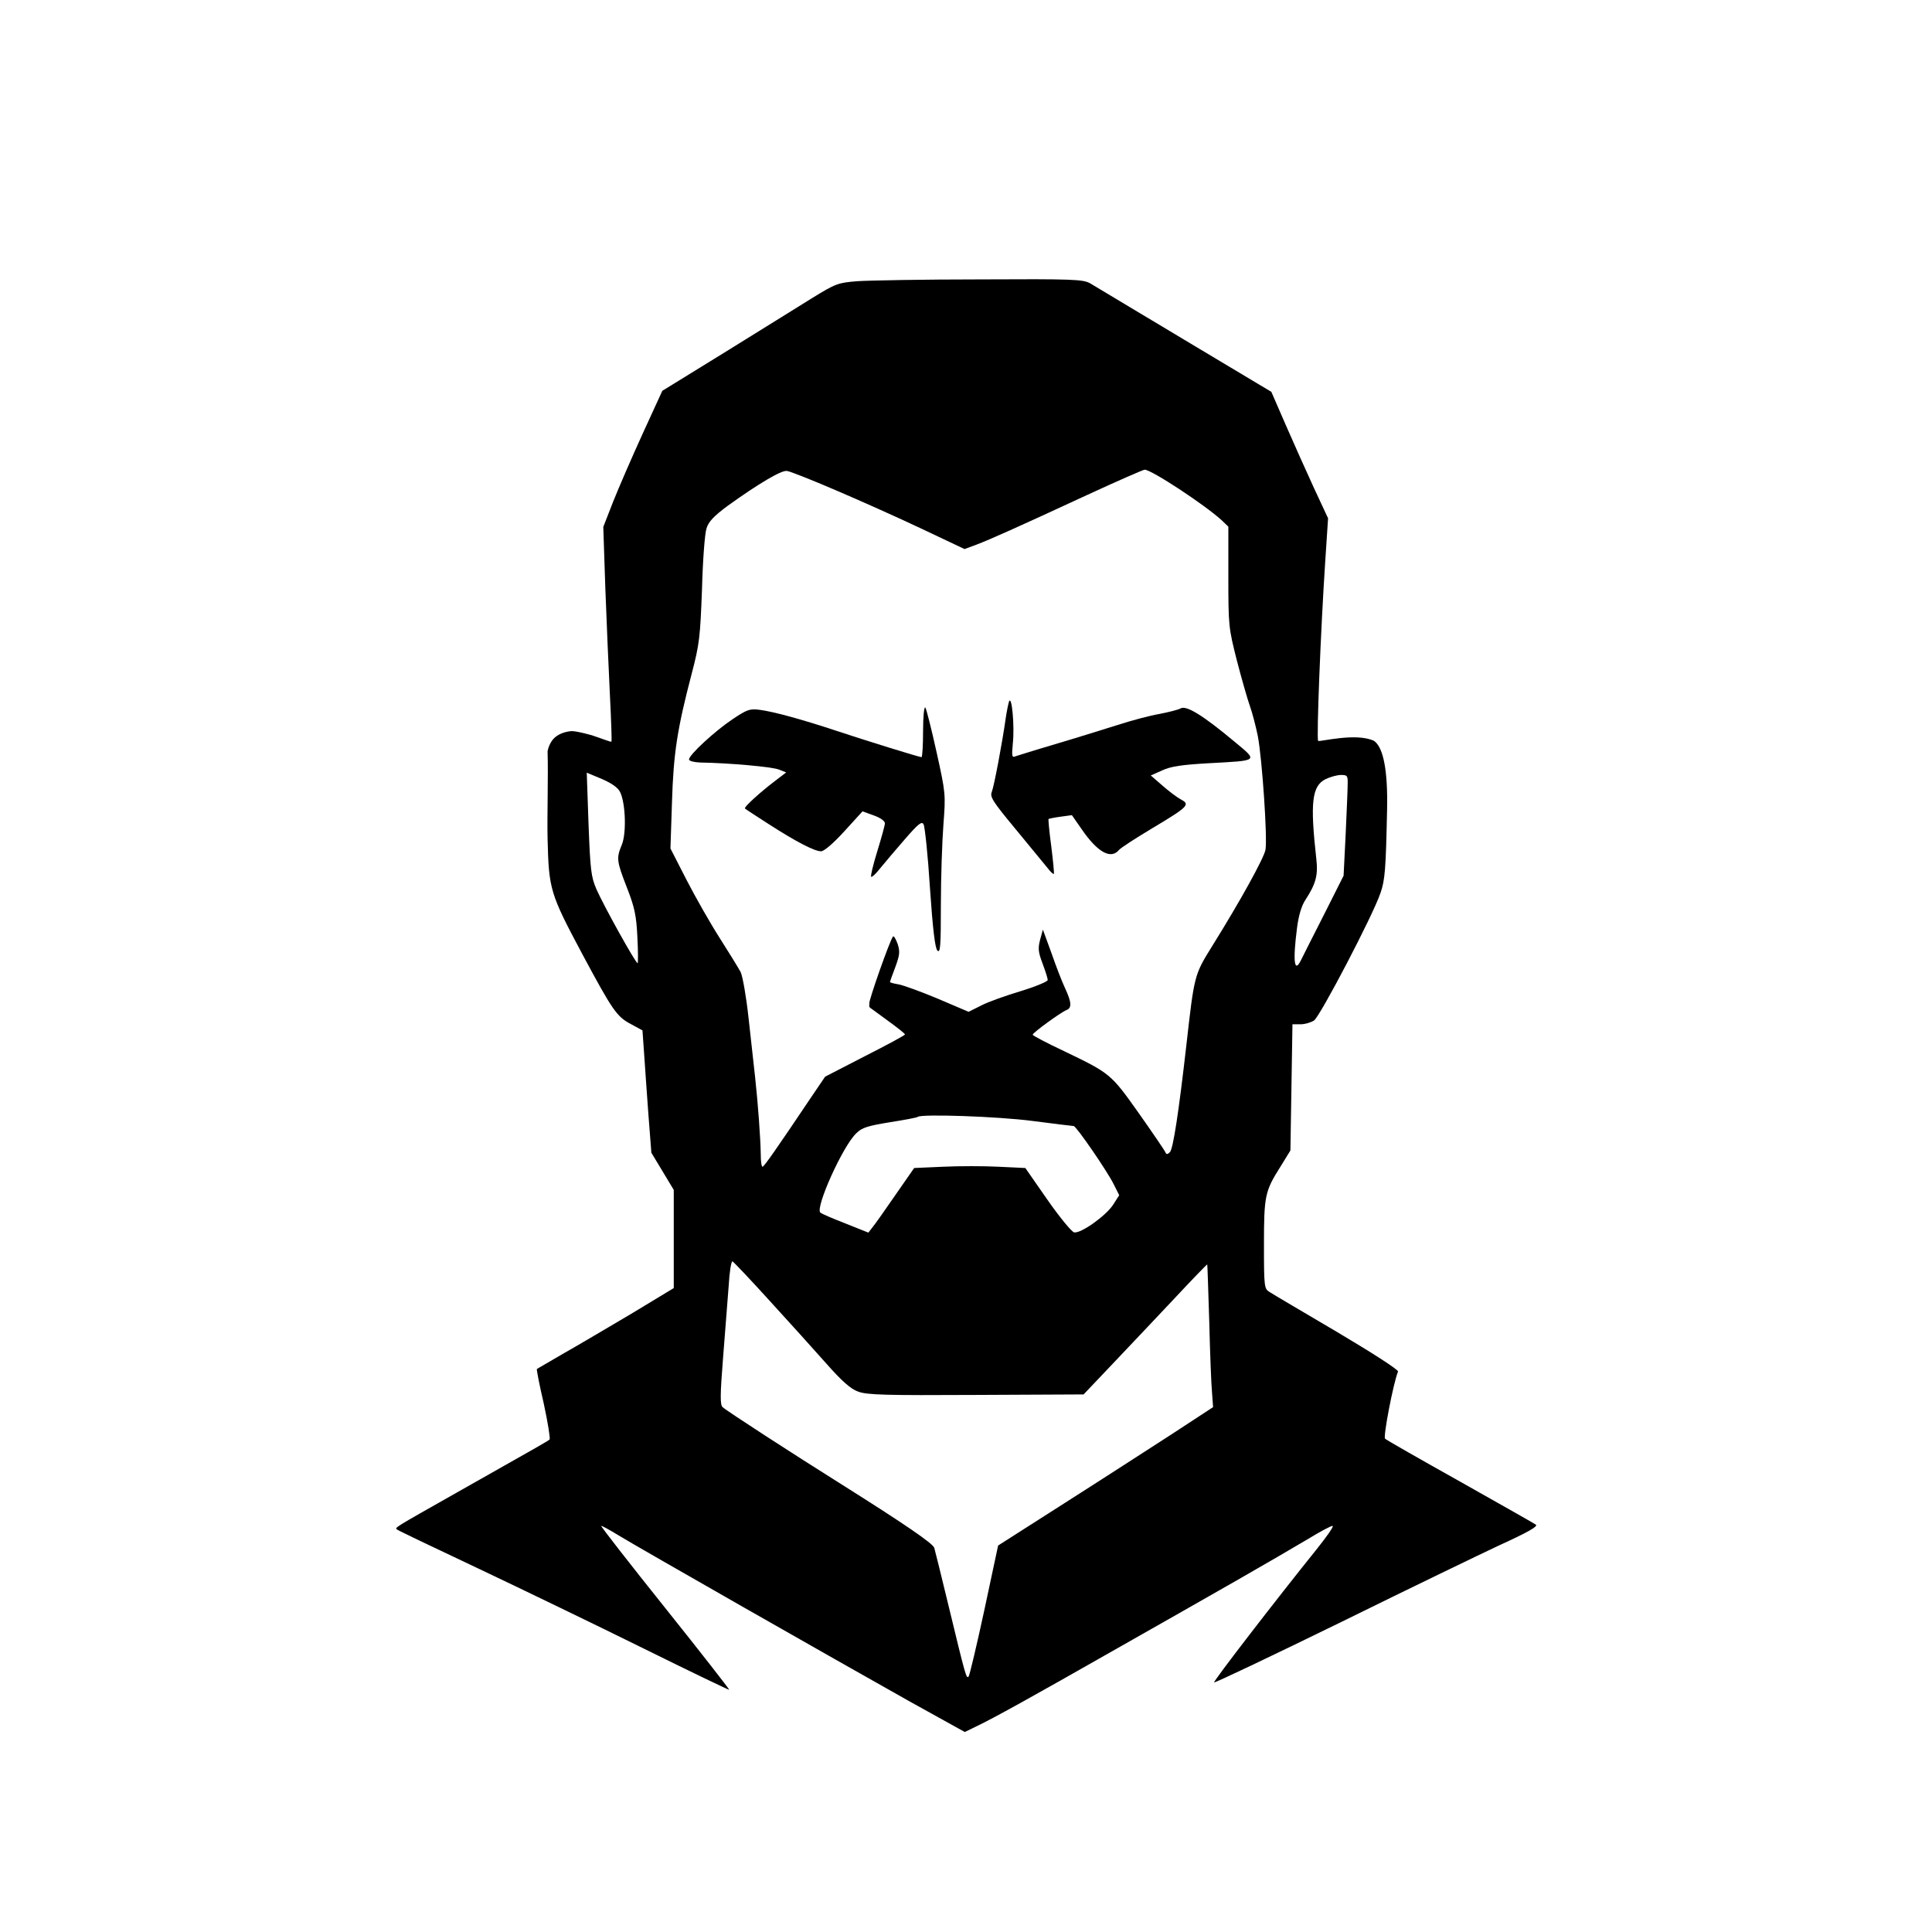
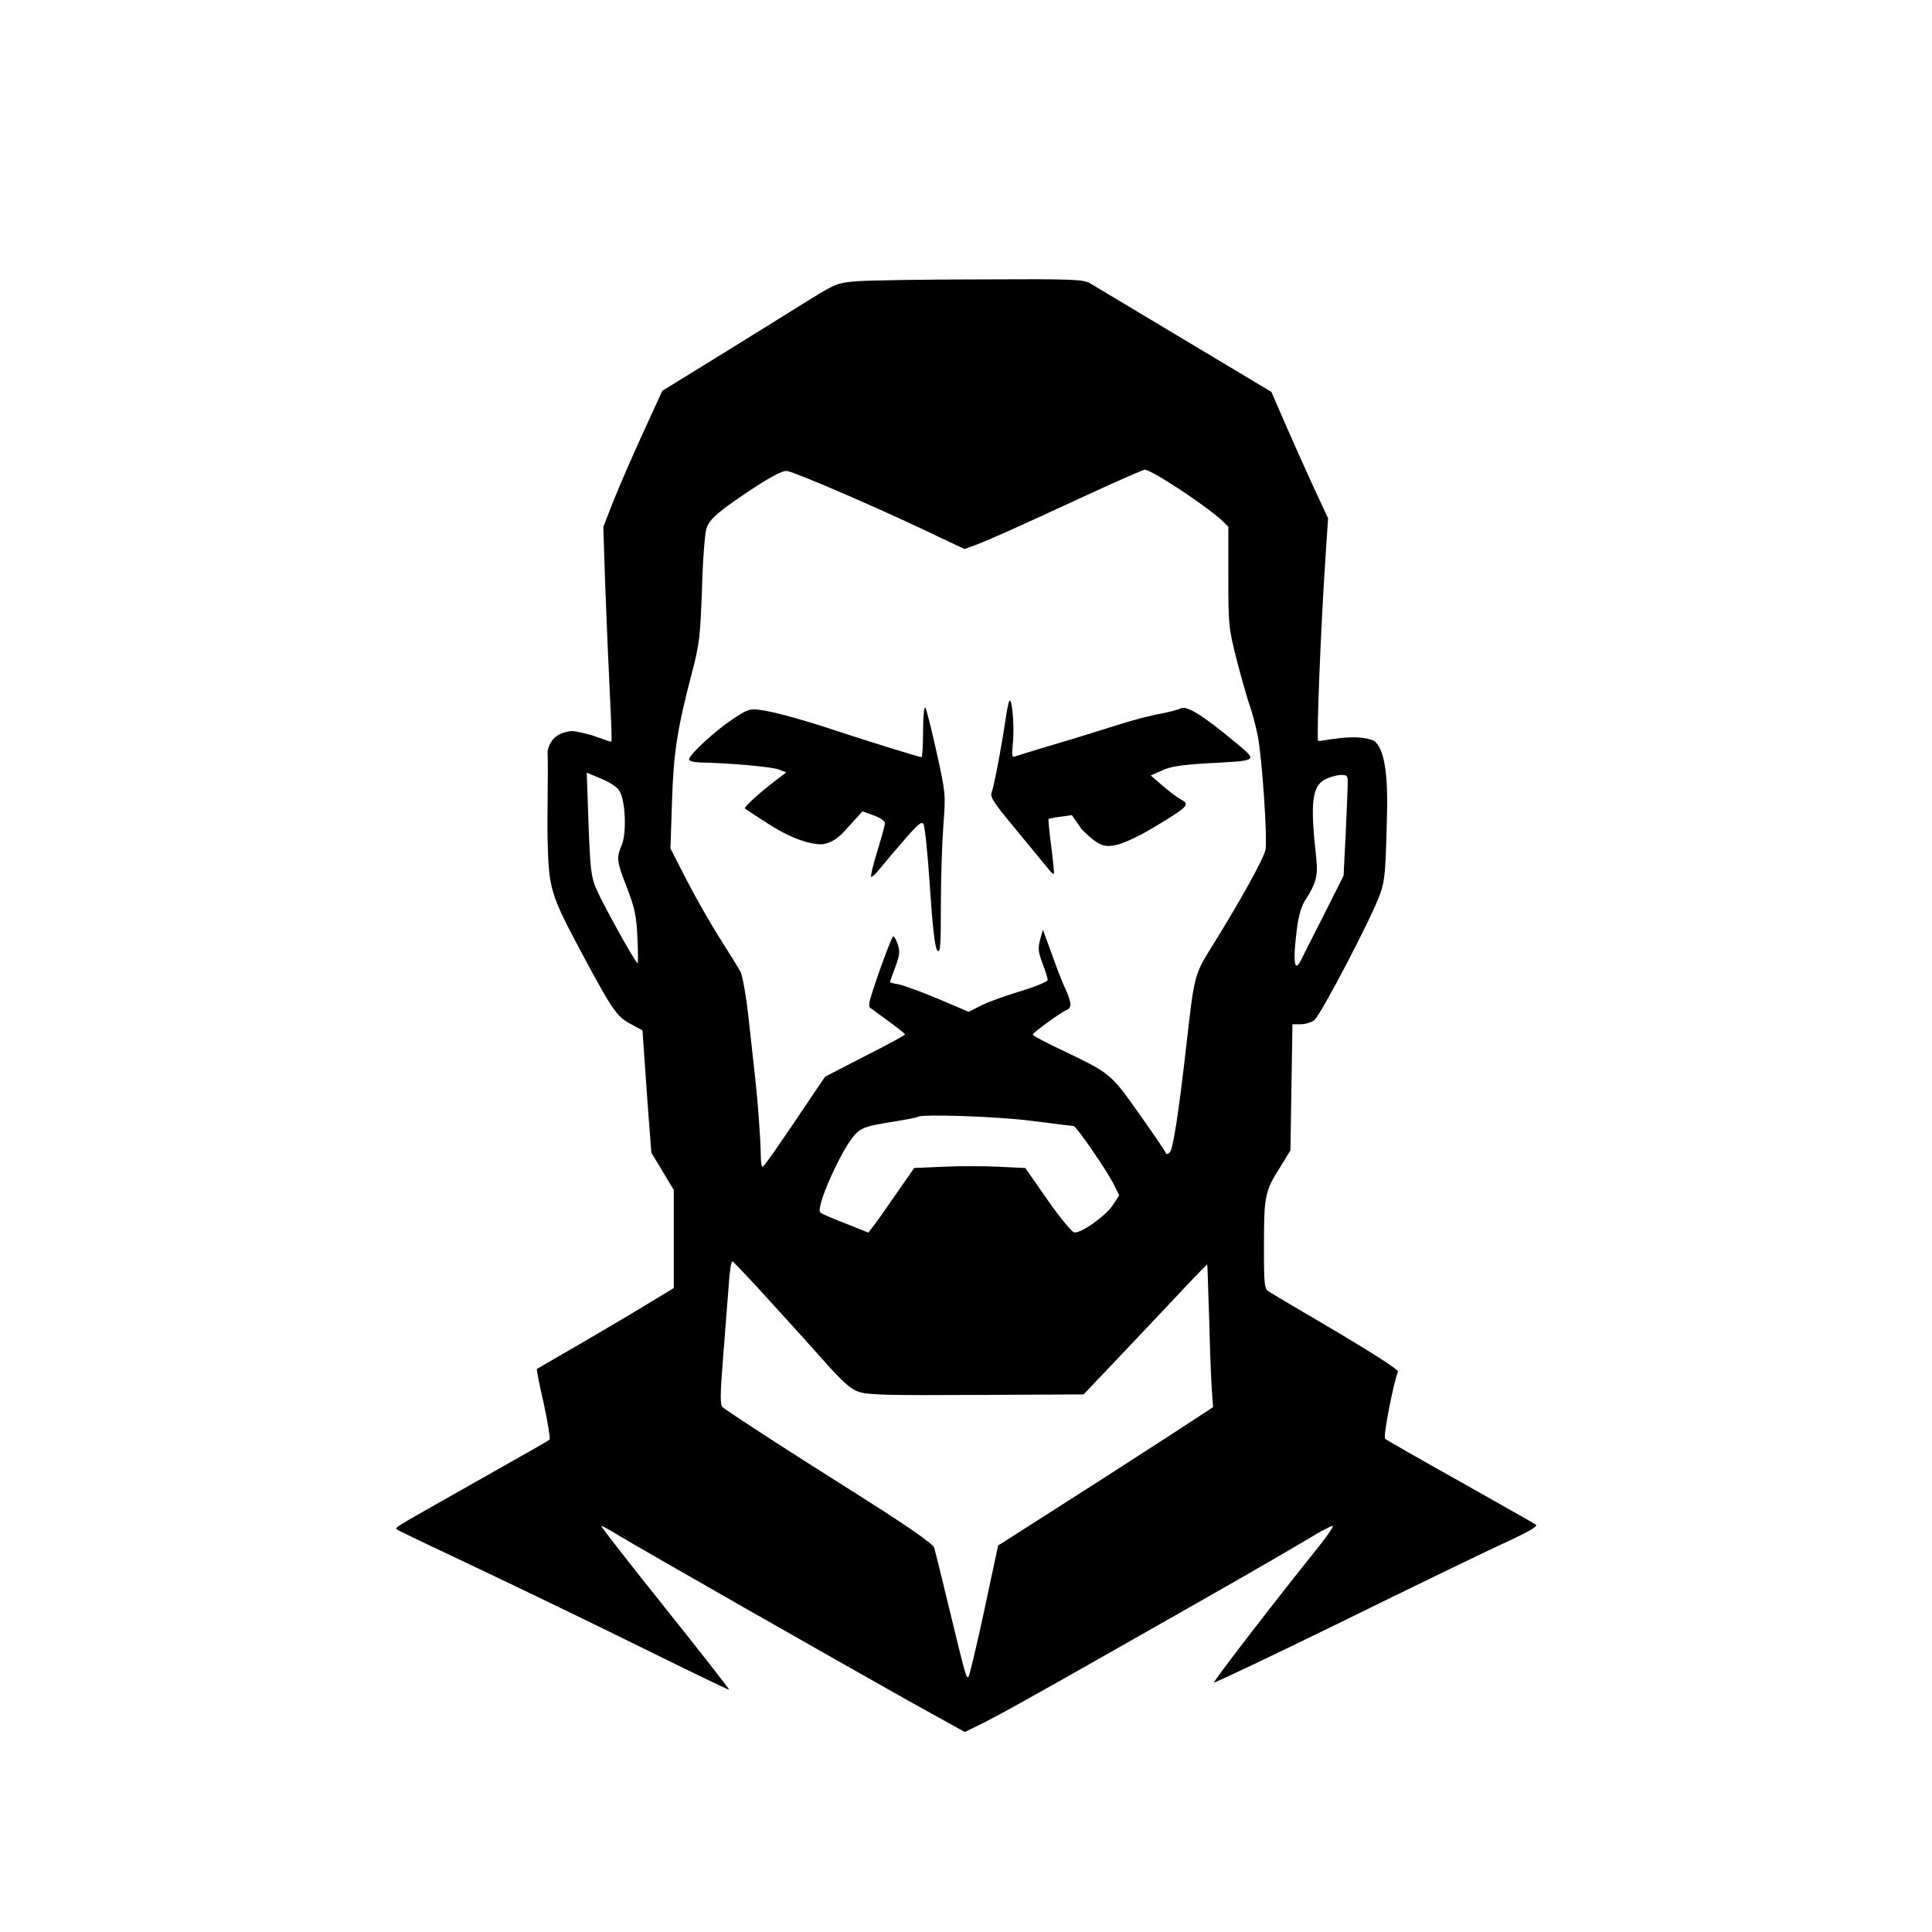
<svg xmlns="http://www.w3.org/2000/svg" width="1024" height="1024" viewBox="0 0 1024 1024" fill="none">
  <path d="M454.592 149.031C444.209 149.84 442.996 150.245 430.321 158.065C423.04 162.65 402.275 175.459 384.072 186.785L351.037 207.145L340.654 229.798C334.991 242.203 327.98 258.383 325.013 265.799L319.755 279.283L320.833 311.643C321.508 329.442 322.586 354.926 323.26 368.274C323.935 381.623 324.339 392.814 324.069 393.084C323.665 393.354 319.724 391.716 313.656 389.693C302.532 386.659 302.532 387.671 301.521 387.671C301.521 387.671 297.918 388.08 294.947 390.199C290.902 393.084 290.225 398.289 290.225 398.289C290.63 411.098 289.956 432.186 290.225 444.457C290.9 471.424 291.439 473.446 308.698 505.807C324.609 535.471 326.901 538.842 334.317 542.752L340.52 546.123L341.329 557.584C341.733 563.921 342.812 578.618 343.621 590.079L345.239 610.979L351.172 620.822L357.105 630.665V656.688V682.711L334.587 696.33C322.047 703.746 305.867 713.319 298.45 717.499C291.034 721.814 284.832 725.454 284.562 725.589C284.293 725.724 285.911 734.084 288.203 743.927C290.36 753.905 291.709 762.399 291.304 762.939C290.225 763.883 288.607 764.826 241.819 791.254C207.975 810.401 209.323 809.592 210.402 810.671C210.806 811.075 230.223 820.379 253.415 831.301C276.742 842.357 316.114 861.369 340.924 873.639C365.734 885.909 386.229 895.752 386.499 895.617C386.634 895.348 371.397 875.796 352.52 852.2C333.643 828.604 318.406 809.053 318.676 808.783C318.811 808.513 322.991 810.806 327.845 813.772C338.632 820.379 441.108 878.763 481.694 901.55L511.358 918L517.426 915.034C526.055 910.989 546.955 899.393 591.721 873.909C612.89 861.908 641.61 845.593 655.499 837.638C669.387 829.683 686.376 819.84 693.118 815.794C699.725 811.749 705.793 808.513 706.332 808.783C707.006 809.053 703.096 814.581 697.703 821.323C676.533 847.616 642.959 891.168 643.498 891.707C643.768 892.112 674.376 877.549 711.321 859.481C748.266 841.278 785.481 823.345 794.111 819.3C809.482 812.289 815.28 809.053 814.067 808.109C813.797 807.839 795.999 797.726 774.425 785.591C752.986 773.591 734.783 763.208 734.108 762.534C733.03 761.59 738.423 733.275 740.985 726.938C741.255 725.994 726.962 716.825 708.759 706.038C690.691 695.386 674.645 685.948 673.027 684.869C670.061 683.116 669.926 682.442 669.926 659.655C669.926 633.766 670.465 631.339 678.556 618.53L683.949 609.765L684.489 576.326L685.028 542.887H689.343C691.635 542.887 694.871 541.943 696.489 540.864C699.725 538.572 727.636 485.312 731.681 473.311C734.109 466.3 734.513 460.772 735.187 428.95C735.592 408.86 733.336 396.219 728.279 392.68C718.672 388.129 699.321 393.354 698.646 392.68C697.703 391.736 699.995 333.756 702.422 297.216L703.905 274.698L696.489 258.788C692.444 250.023 685.702 234.922 681.522 225.348L673.836 207.685L627.857 180.178C602.508 164.942 579.99 151.458 577.698 150.11C573.922 148.087 568.798 147.818 519.583 148.087C489.919 148.087 460.659 148.627 454.592 149.031ZM442.726 259.731C455.401 265.125 475.896 274.294 488.436 280.226L511.223 291.013L517.426 288.721C524.842 285.89 538.19 279.957 576.619 262.158C592.395 254.877 606.013 248.945 606.688 248.945C610.328 248.945 638.509 267.552 647.408 275.642L651.049 279.148V305.71C651.049 331.734 651.184 332.812 655.633 350.341C658.195 360.184 661.297 370.971 662.51 374.342C663.724 377.713 665.611 384.859 666.69 390.253C668.982 402.388 671.814 444.322 670.735 450.389C669.926 454.839 657.251 477.761 642.285 501.762C632.981 516.729 632.981 516.998 628.801 553.943C624.756 589.405 621.789 609.091 620.036 610.709C618.823 611.923 618.149 611.923 617.744 610.844C617.475 610.035 611.137 600.731 603.721 590.214C588.754 569.045 588.485 568.91 563.809 557.044C554.641 552.73 547.225 548.819 547.359 548.415C547.359 547.336 562.461 536.415 565.293 535.336C568.124 534.257 567.989 531.291 564.619 524.01C563 520.639 559.764 512.279 557.337 505.267L552.753 492.728L551.27 498.121C550.056 502.706 550.326 504.728 552.618 510.796C554.101 514.706 555.315 518.616 555.315 519.425C555.315 520.234 548.843 522.931 540.887 525.358C532.797 527.785 523.358 531.156 519.853 533.044L513.38 536.28L496.93 529.268C487.896 525.493 478.593 522.122 476.166 521.717C473.738 521.313 471.716 520.774 471.716 520.504C471.716 520.234 472.929 516.729 474.547 512.549C476.84 506.211 477.109 504.458 475.761 500.279C474.817 497.717 473.738 495.829 473.334 496.368C471.851 497.717 460.122 531.102 460.797 531.776C460.797 532.788 460.291 533.799 461.738 534.527L470.772 541.134C475.626 544.64 479.671 547.876 479.671 548.28C479.671 548.685 470.233 553.808 458.502 559.741L437.332 570.663L429.647 581.989C411.983 608.282 404.972 618.395 404.163 618.395C403.623 618.395 403.219 615.563 403.219 611.923C403.084 603.023 401.736 584.821 400.252 571.202C399.578 564.865 397.96 550.572 396.747 539.516C395.533 528.324 393.645 517.538 392.567 515.245C391.353 512.953 386.364 504.863 381.375 497.043C376.386 489.222 368.566 475.469 363.846 466.3L355.352 449.715L356.161 425.175C356.97 398.882 358.992 386.207 366.678 356.813C370.723 341.442 371.128 337.532 372.071 312.317C372.476 297.081 373.555 282.519 374.498 279.957C375.577 276.451 378.409 273.485 385.69 268.091C402.005 256.361 414.275 249.079 417.107 249.619C418.59 249.754 430.186 254.338 442.726 259.731ZM328.789 420.051C331.62 426.254 332.025 441.76 329.598 447.693C326.631 454.839 326.766 456.322 332.295 470.48C336.34 480.862 337.284 485.177 337.823 496.638C338.227 504.324 338.227 510.526 337.958 510.526C336.879 510.526 320.024 480.188 316.114 471.289C313.283 464.682 312.878 461.311 311.934 436.771L310.99 409.534L319.081 412.905C324.609 415.332 327.71 417.624 328.789 420.051ZM714.287 415.737C714.287 418.568 713.748 430.568 713.209 442.569L712.13 464.143L701.613 485.042C695.815 496.368 690.421 507.155 689.612 508.773C685.972 516.324 685.163 509.447 687.455 491.784C688.264 485.312 689.882 479.918 691.905 476.952C697.433 468.457 698.646 463.873 697.703 455.513C694.332 425.31 695.275 416.546 702.692 412.905C704.984 411.826 708.624 410.748 710.782 410.748C714.153 410.748 714.422 411.152 714.287 415.737ZM547.225 594.124C558.686 595.608 568.529 596.821 569.068 596.821C570.417 596.821 586.732 620.552 590.238 627.564L593.204 633.496L589.833 638.755C585.788 644.688 572.844 653.857 569.338 653.182C568.124 653.048 561.652 645.227 555.18 635.923L543.449 619.069L529.291 618.395C521.471 617.99 508.257 617.99 499.897 618.395L484.525 619.069L474.682 633.227C469.289 641.047 463.895 648.733 462.547 650.351L460.255 653.317L448.119 648.463C441.512 645.901 435.445 643.339 434.771 642.665C432.074 639.968 446.771 607.203 453.917 600.596C456.884 597.63 460.12 596.686 471.716 594.799C479.402 593.585 486.009 592.371 486.413 591.967C488.166 590.349 528.617 591.697 547.225 594.124ZM407.938 689.453C418.186 700.645 431.669 715.611 438.007 722.758C446.232 732.061 450.951 736.241 454.861 737.59C459.446 739.343 469.424 739.612 517.291 739.343L574.327 739.073L589.698 722.893C598.193 713.993 612.755 698.487 622.329 688.375C631.767 678.262 639.723 670.037 639.858 670.172C639.992 670.307 640.397 684.06 640.936 700.645C641.341 717.364 642.015 734.354 642.419 738.399L642.959 745.815L621.115 760.107C608.98 767.928 583.361 784.513 564.079 796.783L529.022 819.165L521.74 853.279C517.695 872.021 513.92 887.932 513.38 888.606C512.167 889.954 511.762 888.336 502.728 850.987C498.953 835.346 495.582 821.727 495.178 820.379C494.503 818.087 479.536 807.839 446.771 787.209C420.343 770.624 385.151 747.837 382.993 745.815C381.645 744.601 381.645 739.612 383.263 719.387C384.342 705.768 385.69 688.644 386.229 681.363C386.634 674.082 387.578 668.284 388.252 668.554C388.791 668.823 397.69 678.127 407.938 689.453Z" fill="black" />
-   <path d="M534.82 371.78C534.416 372.994 533.607 376.904 533.067 380.544C531.315 393.219 526.865 416.815 525.651 419.782C524.573 422.344 526.326 425.04 538.191 439.333C545.742 448.502 553.293 457.671 555.046 459.828C556.664 461.985 558.282 463.469 558.552 463.199C558.821 462.929 558.147 456.322 557.203 448.637C556.125 440.816 555.585 434.344 555.72 434.074C555.99 433.939 558.956 433.265 562.192 432.861L568.125 432.052L573.384 439.603C581.744 451.738 588.755 455.648 593.07 450.524C593.879 449.446 601.834 444.322 610.599 439.063C630.015 427.467 630.959 426.389 625.835 423.692C623.813 422.613 619.363 419.242 615.992 416.276L609.924 411.017L615.992 408.321C620.577 406.163 626.509 405.354 640.263 404.545C667.5 403.062 666.96 403.601 654.286 393.084C637.836 379.331 628.936 373.803 625.835 375.421C624.487 376.23 619.363 377.443 614.644 378.387C609.79 379.196 599.542 381.893 591.721 384.455C583.901 386.882 569.339 391.466 559.226 394.433C549.113 397.399 539.809 400.365 538.461 400.77C536.303 401.714 536.169 401.04 536.843 393.758C537.787 384.859 536.303 368.274 534.82 371.78Z" fill="black" />
-   <path d="M489.244 387.556C489.244 395.106 488.84 401.309 488.435 401.309C487.222 401.309 458.501 392.41 442.726 387.151C425.601 381.488 410.095 377.173 402.679 376.229C397.42 375.555 396.072 375.96 388.251 381.218C378.948 387.421 365.194 400.095 365.194 402.522C365.194 403.331 367.756 404.006 370.992 404.14C386.633 404.41 409.421 406.433 412.927 407.916L416.702 409.399L411.578 413.309C403.488 419.377 394.049 427.872 394.858 428.546C395.263 428.95 400.926 432.591 407.398 436.771C421.826 446.074 431.669 451.198 435.175 451.198C436.793 451.198 441.647 447.018 447.445 440.681L457.153 430.029L463.086 432.186C466.592 433.4 469.019 435.153 469.019 436.366C469.019 437.445 467.131 444.187 464.974 451.198C462.816 458.21 461.333 464.277 461.738 464.682C462.142 465.086 464.434 462.929 466.727 459.962C469.154 456.996 474.952 450.119 479.671 444.726C486.817 436.501 488.57 435.153 489.514 436.906C490.188 438.119 491.806 453.221 492.885 470.48C494.368 492.323 495.582 502.301 496.795 503.784C498.413 505.402 498.683 501.627 498.683 479.514C498.683 465.086 499.357 445.94 500.031 437.04C501.245 421.13 501.245 420.456 496.391 398.612C493.694 386.342 490.997 375.825 490.458 375.016C489.784 374.342 489.244 379.87 489.244 387.556Z" fill="black" />
+   <path d="M534.82 371.78C534.416 372.994 533.607 376.904 533.067 380.544C531.315 393.219 526.865 416.815 525.651 419.782C524.573 422.344 526.326 425.04 538.191 439.333C545.742 448.502 553.293 457.671 555.046 459.828C556.664 461.985 558.282 463.469 558.552 463.199C558.821 462.929 558.147 456.322 557.203 448.637C556.125 440.816 555.585 434.344 555.72 434.074C555.99 433.939 558.956 433.265 562.192 432.861L568.125 432.052L573.384 439.603C582.5 448.637 585.43 449.476 593 447.5C594.5 447.108 601.834 444.322 610.599 439.063C630.015 427.467 630.959 426.389 625.835 423.692C623.813 422.613 619.363 419.242 615.992 416.276L609.924 411.017L615.992 408.321C620.577 406.163 626.509 405.354 640.263 404.545C667.5 403.062 666.96 403.601 654.286 393.084C637.836 379.331 628.936 373.803 625.835 375.421C624.487 376.23 619.363 377.443 614.644 378.387C609.79 379.196 599.542 381.893 591.721 384.455C583.901 386.882 569.339 391.466 559.226 394.433C549.113 397.399 539.809 400.365 538.461 400.77C536.303 401.714 536.169 401.04 536.843 393.758C537.787 384.859 536.303 368.274 534.82 371.78Z" fill="black" />
+   <path d="M489.244 387.556C489.244 395.106 488.84 401.309 488.435 401.309C487.222 401.309 458.501 392.41 442.726 387.151C425.601 381.488 410.095 377.173 402.679 376.229C397.42 375.555 396.072 375.96 388.251 381.218C378.948 387.421 365.194 400.095 365.194 402.522C365.194 403.331 367.756 404.006 370.992 404.14C386.633 404.41 409.421 406.433 412.927 407.916L416.702 409.399L411.578 413.309C403.488 419.377 394.049 427.872 394.858 428.546C395.263 428.95 400.926 432.591 407.398 436.771C421.826 446.074 431.494 447.5 435 447.5C436.618 447.5 441.647 447.018 447.445 440.681L457.153 430.029L463.086 432.186C466.592 433.4 469.019 435.153 469.019 436.366C469.019 437.445 467.131 444.187 464.974 451.198C462.816 458.21 461.333 464.277 461.738 464.682C462.142 465.086 464.434 462.929 466.727 459.962C469.154 456.996 474.952 450.119 479.671 444.726C486.817 436.501 488.57 435.153 489.514 436.906C490.188 438.119 491.806 453.221 492.885 470.48C494.368 492.323 495.582 502.301 496.795 503.784C498.413 505.402 498.683 501.627 498.683 479.514C498.683 465.086 499.357 445.94 500.031 437.04C501.245 421.13 501.245 420.456 496.391 398.612C493.694 386.342 490.997 375.825 490.458 375.016C489.784 374.342 489.244 379.87 489.244 387.556Z" fill="black" />
</svg>
